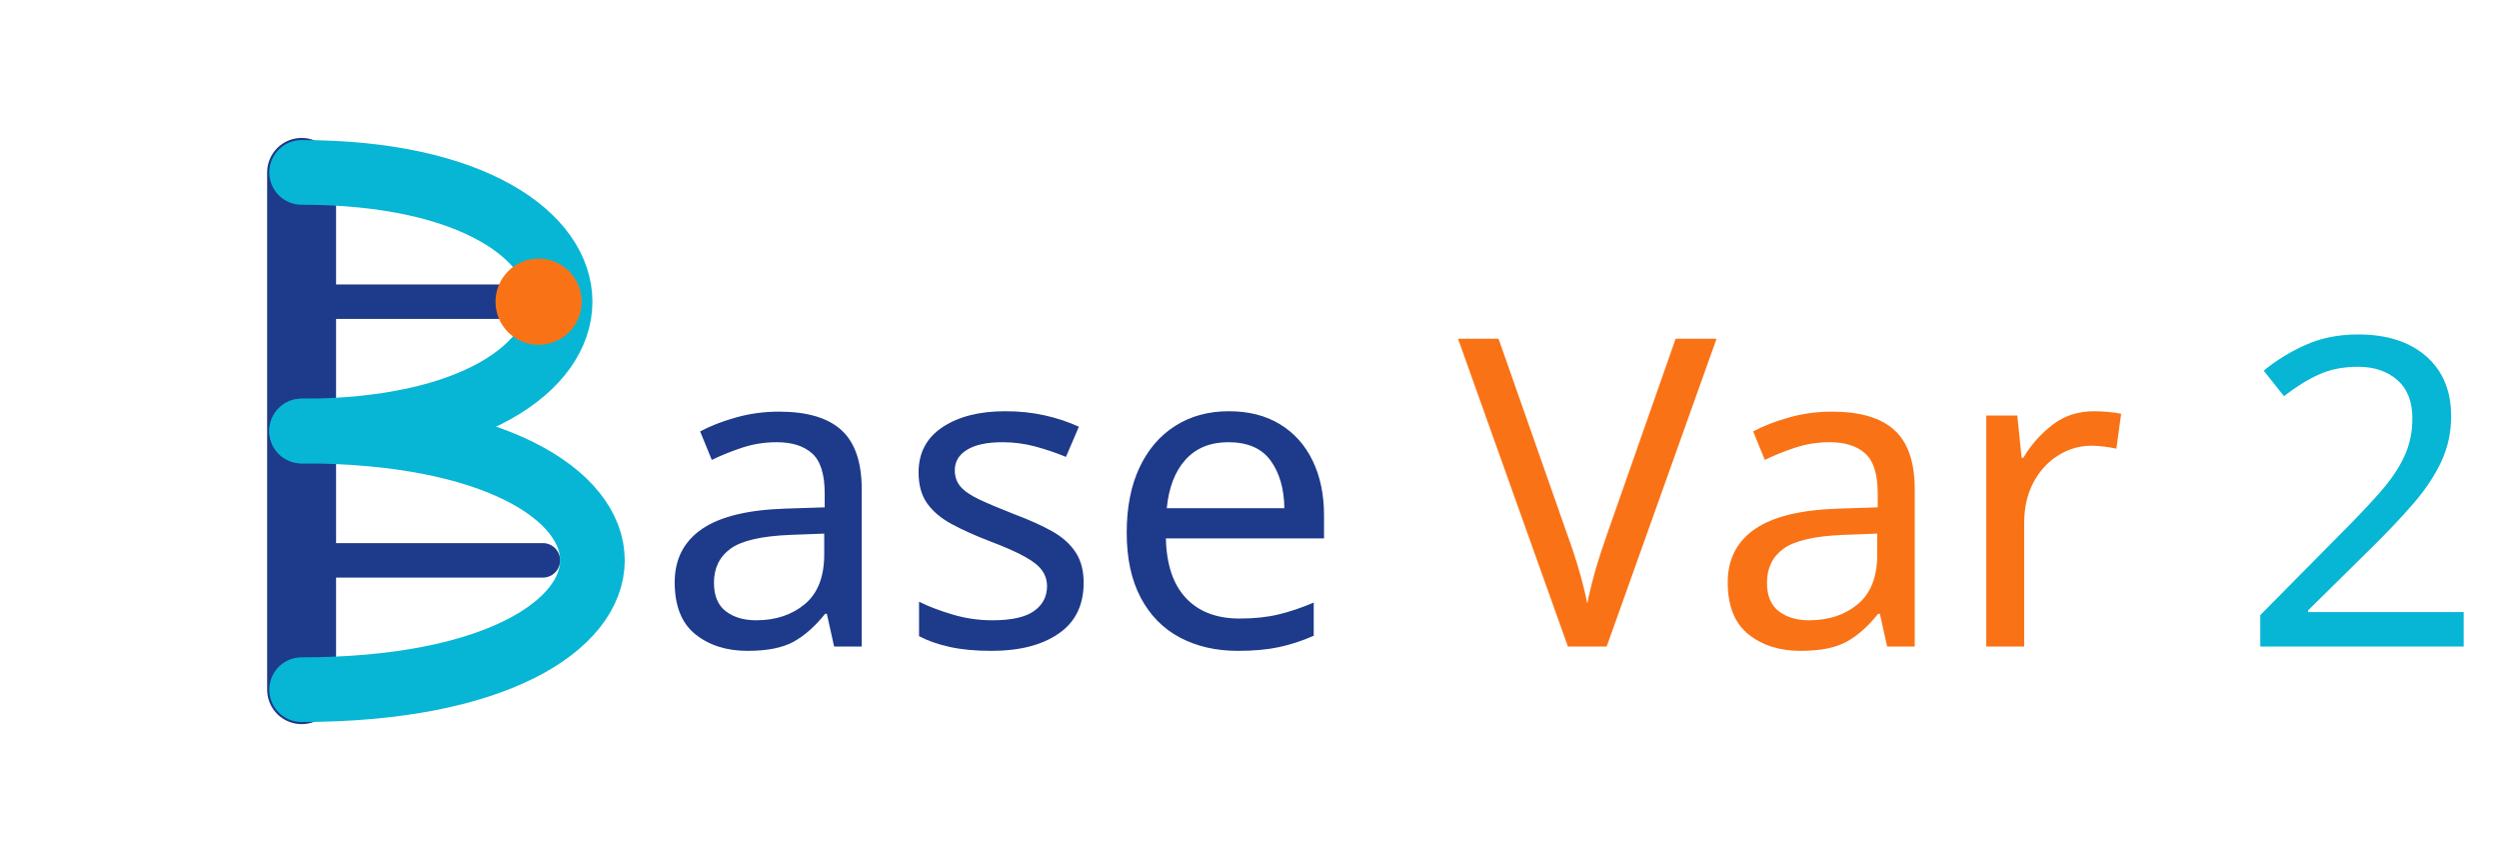
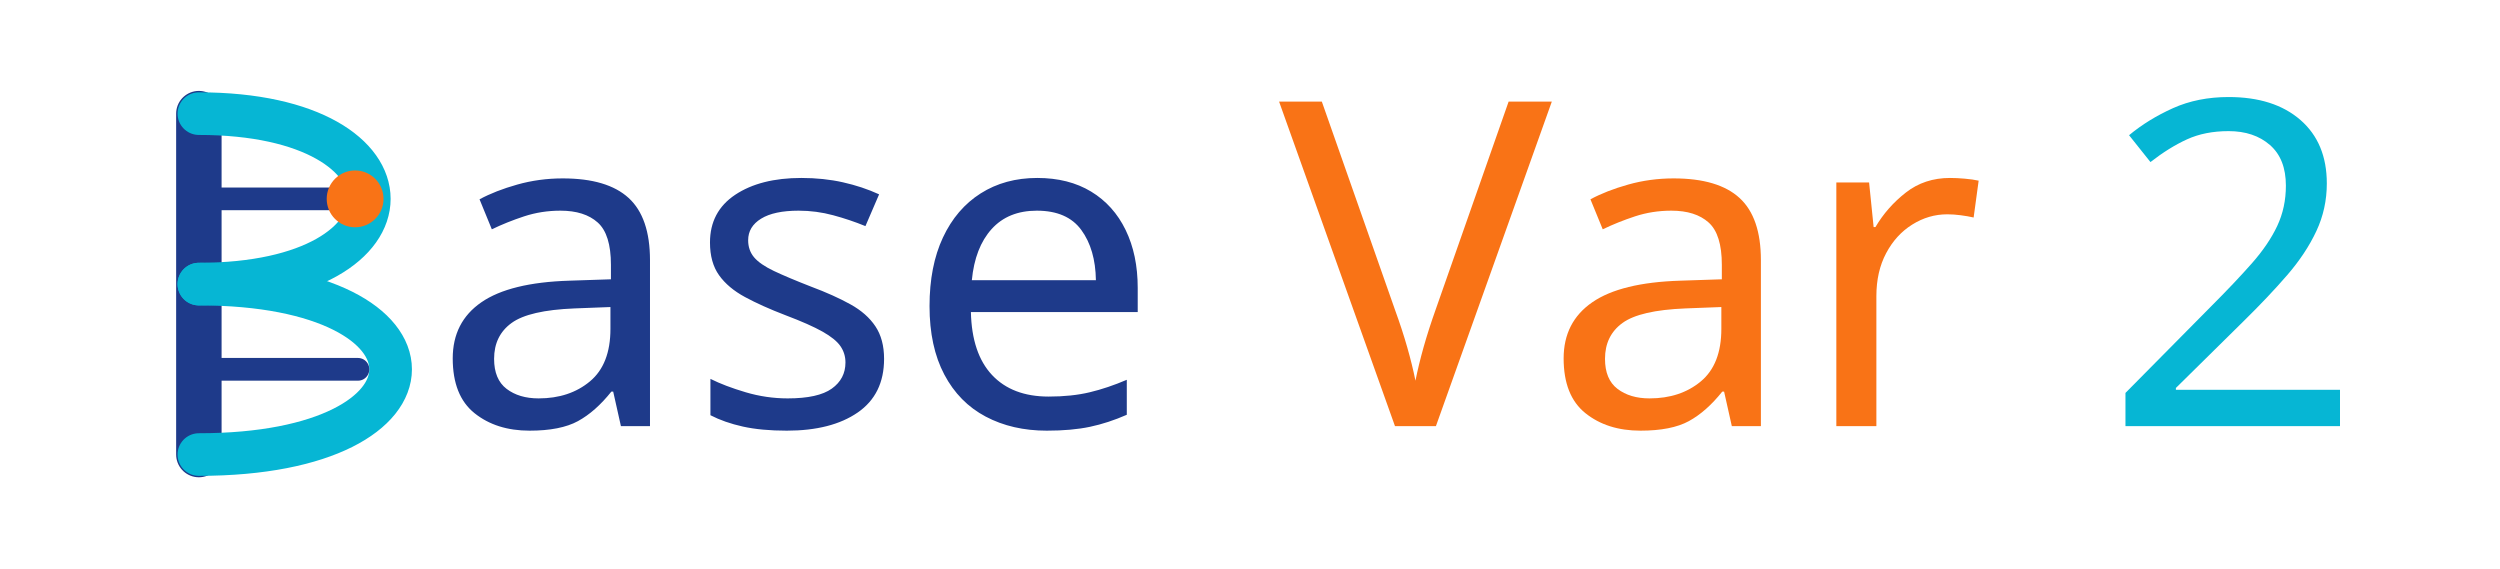
- <svg xmlns="http://www.w3.org/2000/svg" viewBox="0 0 580 200" width="100%" height="100%">
-   <rect width="580" height="200" fill="transparent" />
+ <svg xmlns="http://www.w3.org/2000/svg" viewBox="0 0 880 200" width="100%" height="100%">
+   <rect width="880" height="200" fill="transparent" />
  <g transform="translate(10, 0)">
    <line x1="60" y1="40" x2="60" y2="160" stroke="#1E3A8A" stroke-width="16" stroke-linecap="round" />
    <path d="M 60 40 C 140 40, 140 100, 60 100" fill="none" stroke="#06B6D4" stroke-width="15" stroke-linecap="round" />
    <path d="M 60 100 C 150 100, 150 160, 60 160" fill="none" stroke="#06B6D4" stroke-width="15" stroke-linecap="round" />
    <line x1="60" y1="130" x2="116" y2="130" stroke="#1E3A8A" stroke-width="8" stroke-linecap="round" />
    <line x1="60" y1="70" x2="110" y2="70" stroke="#1E3A8A" stroke-width="8" stroke-linecap="round" />
    <circle cx="115" cy="70" r="10" fill="#F97316" />
  </g>
-   <text x="152" y="150" font-family="'Varela Round', 'Arial Rounded MT', 'Nunito', system-ui, sans-serif" font-weight="400" font-size="100" letter-spacing="0">
+   <text x="152" y="150" font-family="'Varela Round', 'Arial Rounded MT', 'Nunito', system-ui, sans-serif" font-weight="500" font-size="160" letter-spacing="0">
    <tspan fill="#1E3A8A">ase</tspan>
    <tspan fill="#F97316">Var</tspan>
    <tspan fill="#06B6D4">2</tspan>
  </text>
</svg>
